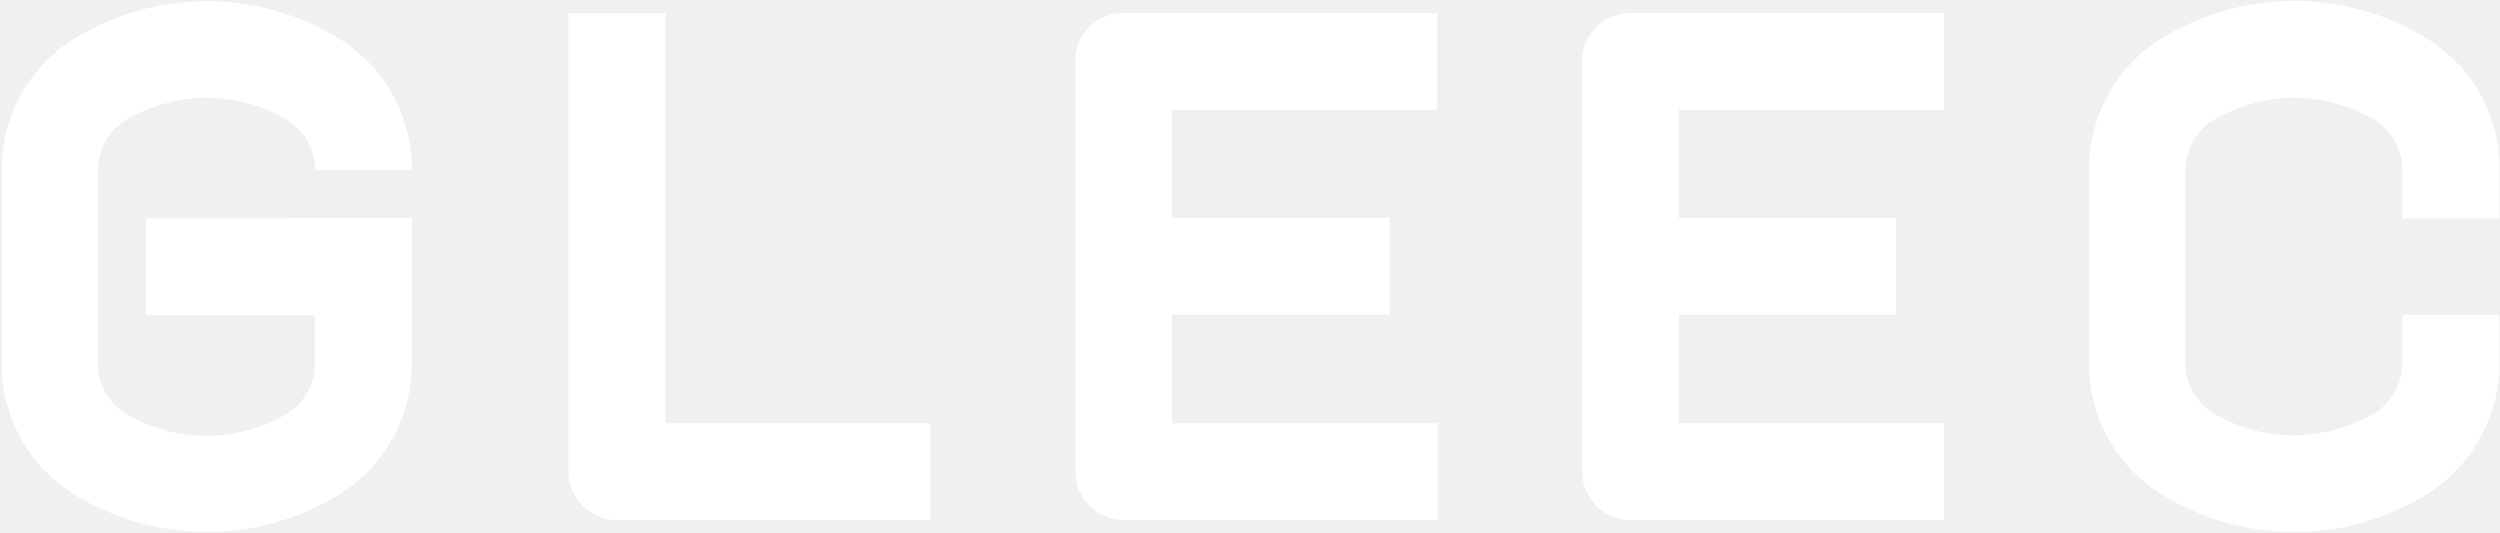
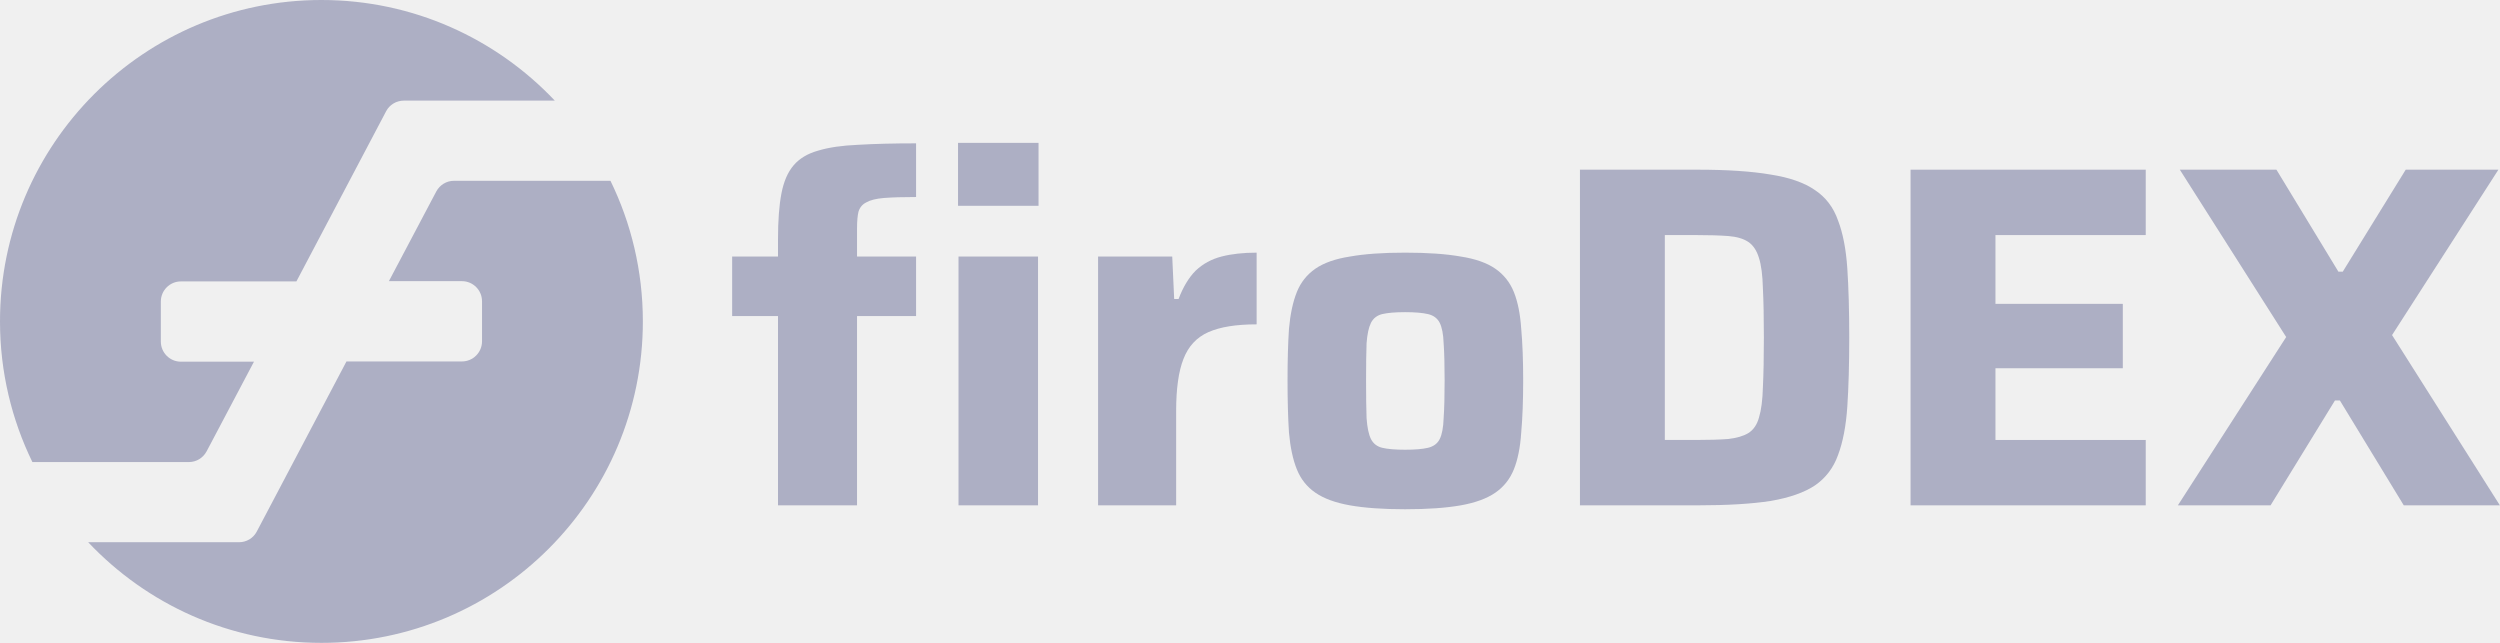
- <svg xmlns="http://www.w3.org/2000/svg" viewBox="699 117 1107 236" fill="none">
-   <path d="M828 213.679H763.714V256.536H838.5V277.964C838.464 282.488 837.266 286.927 835.021 290.855C832.776 294.782 829.559 298.067 825.679 300.393C814.996 306.684 802.825 310.001 790.429 310.001C778.032 310.001 765.861 306.684 755.178 300.393C751.272 298.096 748.034 294.818 745.785 290.884C743.536 286.95 742.354 282.496 742.357 277.964V192.321C742.38 187.79 743.572 183.341 745.818 179.406C748.064 175.47 751.288 172.181 755.178 169.857C765.928 163.727 778.055 160.422 790.429 160.25C802.821 160.284 814.983 163.599 825.679 169.857C829.583 172.165 832.819 175.451 835.067 179.39C837.315 183.329 838.498 187.786 838.5 192.321H881.357C881.444 180.487 878.435 168.835 872.627 158.522C866.819 148.21 858.416 139.596 848.25 133.536C830.825 123.067 810.881 117.537 790.553 117.537C770.226 117.537 750.282 123.067 732.857 133.536C722.691 139.596 714.288 148.21 708.48 158.522C702.672 168.835 699.663 180.487 699.75 192.321V277.786C699.669 289.615 702.681 301.259 708.489 311.565C714.296 321.87 722.697 330.478 732.857 336.536C750.274 347.027 770.221 352.57 790.553 352.57C810.886 352.57 830.833 347.027 848.25 336.536C858.41 330.478 866.811 321.87 872.618 311.565C878.426 301.259 881.438 289.615 881.357 277.786V213.5H828V213.679Z" fill="#FFFFFF" />
-   <path d="M993.571 122.857H950.714V325.857C950.714 331.54 952.972 336.991 956.991 341.009C961.009 345.028 966.46 347.286 972.143 347.286H1111.04V304.429H993.571V122.857Z" fill="#FFFFFF" />
-   <path d="M1175.21 144.214V325.857C1175.21 331.54 1177.47 336.991 1181.49 341.009C1185.51 345.028 1190.96 347.286 1196.64 347.286H1335.54V304.429H1217.86V256.393H1314.29V213.536H1217.86V165.607H1335.36V122.75H1196.43C1190.75 122.75 1185.29 125.008 1181.28 129.026C1177.26 133.045 1175 138.495 1175 144.179" fill="#FFFFFF" />
-   <path d="M1399.57 144.214V325.857C1399.57 331.54 1401.83 336.991 1405.85 341.009C1409.87 345.028 1415.32 347.286 1421 347.286H1559.89V304.429H1442.39V256.393H1538.54V213.536H1442.32V165.607H1559.82V122.75H1420.93C1415.25 122.75 1409.8 125.008 1405.78 129.026C1401.76 133.045 1399.5 138.495 1399.5 144.179" fill="#FFFFFF" />
-   <path d="M1762.82 277.786C1762.79 282.31 1761.59 286.748 1759.34 290.676C1757.1 294.604 1753.88 297.888 1750 300.214C1739.25 306.344 1727.12 309.649 1714.75 309.821C1702.36 309.787 1690.2 306.473 1679.5 300.214C1675.59 297.917 1672.36 294.639 1670.11 290.705C1667.86 286.771 1666.68 282.317 1666.68 277.786V192.321C1666.7 187.79 1667.89 183.341 1670.14 179.406C1672.39 175.47 1675.61 172.181 1679.5 169.857C1690.25 163.727 1702.38 160.422 1714.75 160.25C1727.14 160.284 1739.3 163.599 1750 169.857C1753.9 172.165 1757.14 175.451 1759.39 179.39C1761.64 183.329 1762.82 187.786 1762.82 192.321V213.75H1805.68V186.964C1804.93 176.011 1801.52 165.406 1795.75 156.07C1789.97 146.734 1782 138.95 1772.54 133.393C1755.11 122.925 1735.17 117.394 1714.84 117.394C1694.51 117.394 1674.57 122.925 1657.14 133.393C1646.98 139.453 1638.57 148.067 1632.77 158.38C1626.96 168.692 1623.95 180.344 1624.04 192.179V277.786C1623.95 289.615 1626.97 301.259 1632.77 311.565C1638.58 321.87 1646.98 330.478 1657.14 336.536C1674.56 347.027 1694.51 352.57 1714.84 352.57C1735.17 352.57 1755.12 347.027 1772.54 336.536C1781.91 330.874 1789.81 323.063 1795.57 313.748C1801.33 304.434 1804.8 293.882 1805.68 282.964V256.393H1762.82V277.786Z" fill="#FFFFFF" />
+ <svg xmlns="http://www.w3.org/2000/svg" width="140" height="36" viewBox="0 0 140 36" fill="none">
+   <g clip-path="url(#clip0_506_1002)">
+     <path d="M10.572 25.876C10.992 25.876 11.369 25.648 11.569 25.278L14.222 20.255H10.131C9.512 20.255 9.007 19.75 9.007 19.131V16.883C9.007 16.264 9.512 15.759 10.131 15.759H16.599L21.622 6.232C21.814 5.862 22.198 5.635 22.618 5.635H31.07C27.783 2.163 23.144 0 18 0C8.061 0 0 8.061 0 18C0 20.825 0.655 23.5 1.814 25.876H10.572Z" fill="#ADAFC4" />
+     <path d="M25.428 10.124C25.008 10.124 24.631 10.352 24.432 10.722L21.778 15.745H25.869C26.488 15.745 26.993 16.25 26.993 16.869V19.117C26.993 19.736 26.488 20.241 25.869 20.241H19.402L14.379 29.767C14.187 30.137 13.802 30.365 13.383 30.365H4.938C8.217 33.837 12.856 36 18 36C27.939 36 36 27.939 36 18C36 15.175 35.346 12.5 34.186 10.124H25.428Z" fill="#ADAFC4" />
+     <path d="M121.961 28.299L128.026 18.874L122.07 9.502H127.48L130.95 15.213H131.195L134.72 9.502H139.911L133.955 18.764L139.993 28.299H134.611L131.032 22.425H130.758L127.152 28.299H121.961Z" fill="#ADAFC4" />
+     <path d="M106.992 28.299V9.502H120.161V13.164H111.746V17.016H118.877V20.622H111.746V24.638H120.161V28.299H106.992Z" fill="#ADAFC4" />
+     <path d="M88.477 28.299V9.502H95.061C96.737 9.502 98.103 9.594 99.159 9.776C100.216 9.94 101.044 10.231 101.645 10.65C102.246 11.051 102.674 11.615 102.929 12.344C103.203 13.054 103.376 13.947 103.449 15.021C103.521 16.096 103.558 17.389 103.558 18.901C103.558 20.413 103.521 21.706 103.449 22.78C103.376 23.855 103.203 24.757 102.929 25.485C102.674 26.196 102.246 26.76 101.645 27.179C101.044 27.58 100.216 27.871 99.159 28.053C98.103 28.217 96.737 28.299 95.061 28.299H88.477ZM93.23 24.638H94.952C95.698 24.638 96.309 24.62 96.782 24.584C97.256 24.529 97.629 24.42 97.902 24.256C98.194 24.074 98.394 23.782 98.503 23.382C98.631 22.963 98.704 22.398 98.722 21.688C98.758 20.959 98.777 20.03 98.777 18.901C98.777 17.772 98.758 16.852 98.722 16.142C98.704 15.413 98.631 14.848 98.503 14.448C98.376 14.029 98.176 13.728 97.902 13.546C97.629 13.364 97.256 13.255 96.782 13.218C96.309 13.182 95.698 13.164 94.952 13.164H93.23V24.638Z" fill="#ADAFC4" />
+     <path d="M78.686 28.518C77.447 28.518 76.418 28.445 75.599 28.3C74.779 28.154 74.132 27.917 73.659 27.589C73.185 27.262 72.839 26.824 72.621 26.278C72.402 25.732 72.256 25.049 72.183 24.229C72.129 23.409 72.102 22.435 72.102 21.306C72.102 20.176 72.129 19.211 72.183 18.41C72.256 17.59 72.402 16.907 72.621 16.36C72.839 15.814 73.185 15.377 73.659 15.049C74.132 14.721 74.779 14.493 75.599 14.366C76.418 14.22 77.447 14.148 78.686 14.148C79.943 14.148 80.981 14.22 81.801 14.366C82.62 14.493 83.267 14.721 83.74 15.049C84.214 15.377 84.56 15.814 84.779 16.36C84.997 16.907 85.134 17.59 85.188 18.41C85.261 19.211 85.298 20.176 85.298 21.306C85.298 22.435 85.261 23.409 85.188 24.229C85.134 25.049 84.997 25.732 84.779 26.278C84.56 26.824 84.214 27.262 83.74 27.589C83.267 27.917 82.62 28.154 81.801 28.3C80.981 28.445 79.943 28.518 78.686 28.518ZM78.686 25.185C79.232 25.185 79.66 25.149 79.97 25.076C80.28 25.003 80.498 24.839 80.626 24.584C80.753 24.329 80.826 23.938 80.844 23.409C80.881 22.881 80.899 22.18 80.899 21.306C80.899 20.431 80.881 19.739 80.844 19.229C80.826 18.719 80.753 18.337 80.626 18.082C80.498 17.827 80.28 17.663 79.97 17.59C79.66 17.517 79.232 17.481 78.686 17.481C78.139 17.481 77.712 17.517 77.402 17.59C77.11 17.663 76.901 17.827 76.773 18.082C76.646 18.337 76.564 18.719 76.528 19.229C76.509 19.739 76.5 20.431 76.5 21.306C76.5 22.18 76.509 22.881 76.528 23.409C76.564 23.938 76.646 24.329 76.773 24.584C76.901 24.839 77.11 25.003 77.402 25.076C77.712 25.149 78.139 25.185 78.686 25.185Z" fill="#ADAFC4" />
+     <path d="M61.492 28.3V14.366H65.645L65.754 16.743H66C66.255 16.069 66.574 15.541 66.956 15.158C67.357 14.776 67.84 14.512 68.404 14.366C68.969 14.22 69.625 14.148 70.371 14.148V18.164C69.224 18.164 68.323 18.309 67.667 18.601C67.011 18.892 66.547 19.393 66.273 20.104C66 20.796 65.864 21.77 65.864 23.027V28.3H61.492Z" fill="#ADAFC4" />
+     <path d="M43.568 28.3V17.699H41V14.366H43.568V13.41C43.568 12.353 43.632 11.497 43.759 10.841C43.887 10.168 44.115 9.639 44.443 9.257C44.77 8.874 45.226 8.601 45.809 8.437C46.41 8.255 47.156 8.146 48.049 8.109C48.959 8.055 50.043 8.027 51.3 8.027V11.033C50.553 11.033 49.952 11.051 49.497 11.087C49.06 11.124 48.732 11.206 48.513 11.333C48.295 11.443 48.149 11.616 48.076 11.852C48.022 12.071 47.994 12.39 47.994 12.809V14.366H51.3V17.699H47.994V28.3H43.568ZM53.677 28.3V14.366H58.13V28.3H53.677ZM53.65 11.524V8H58.158V11.524H53.65Z" fill="#ADAFC4" />
+   </g>
+   <defs>
+     <clipPath id="clip0_506_1002">
+       <rect width="140" height="36" fill="white" />
+     </clipPath>
+   </defs>
</svg>
